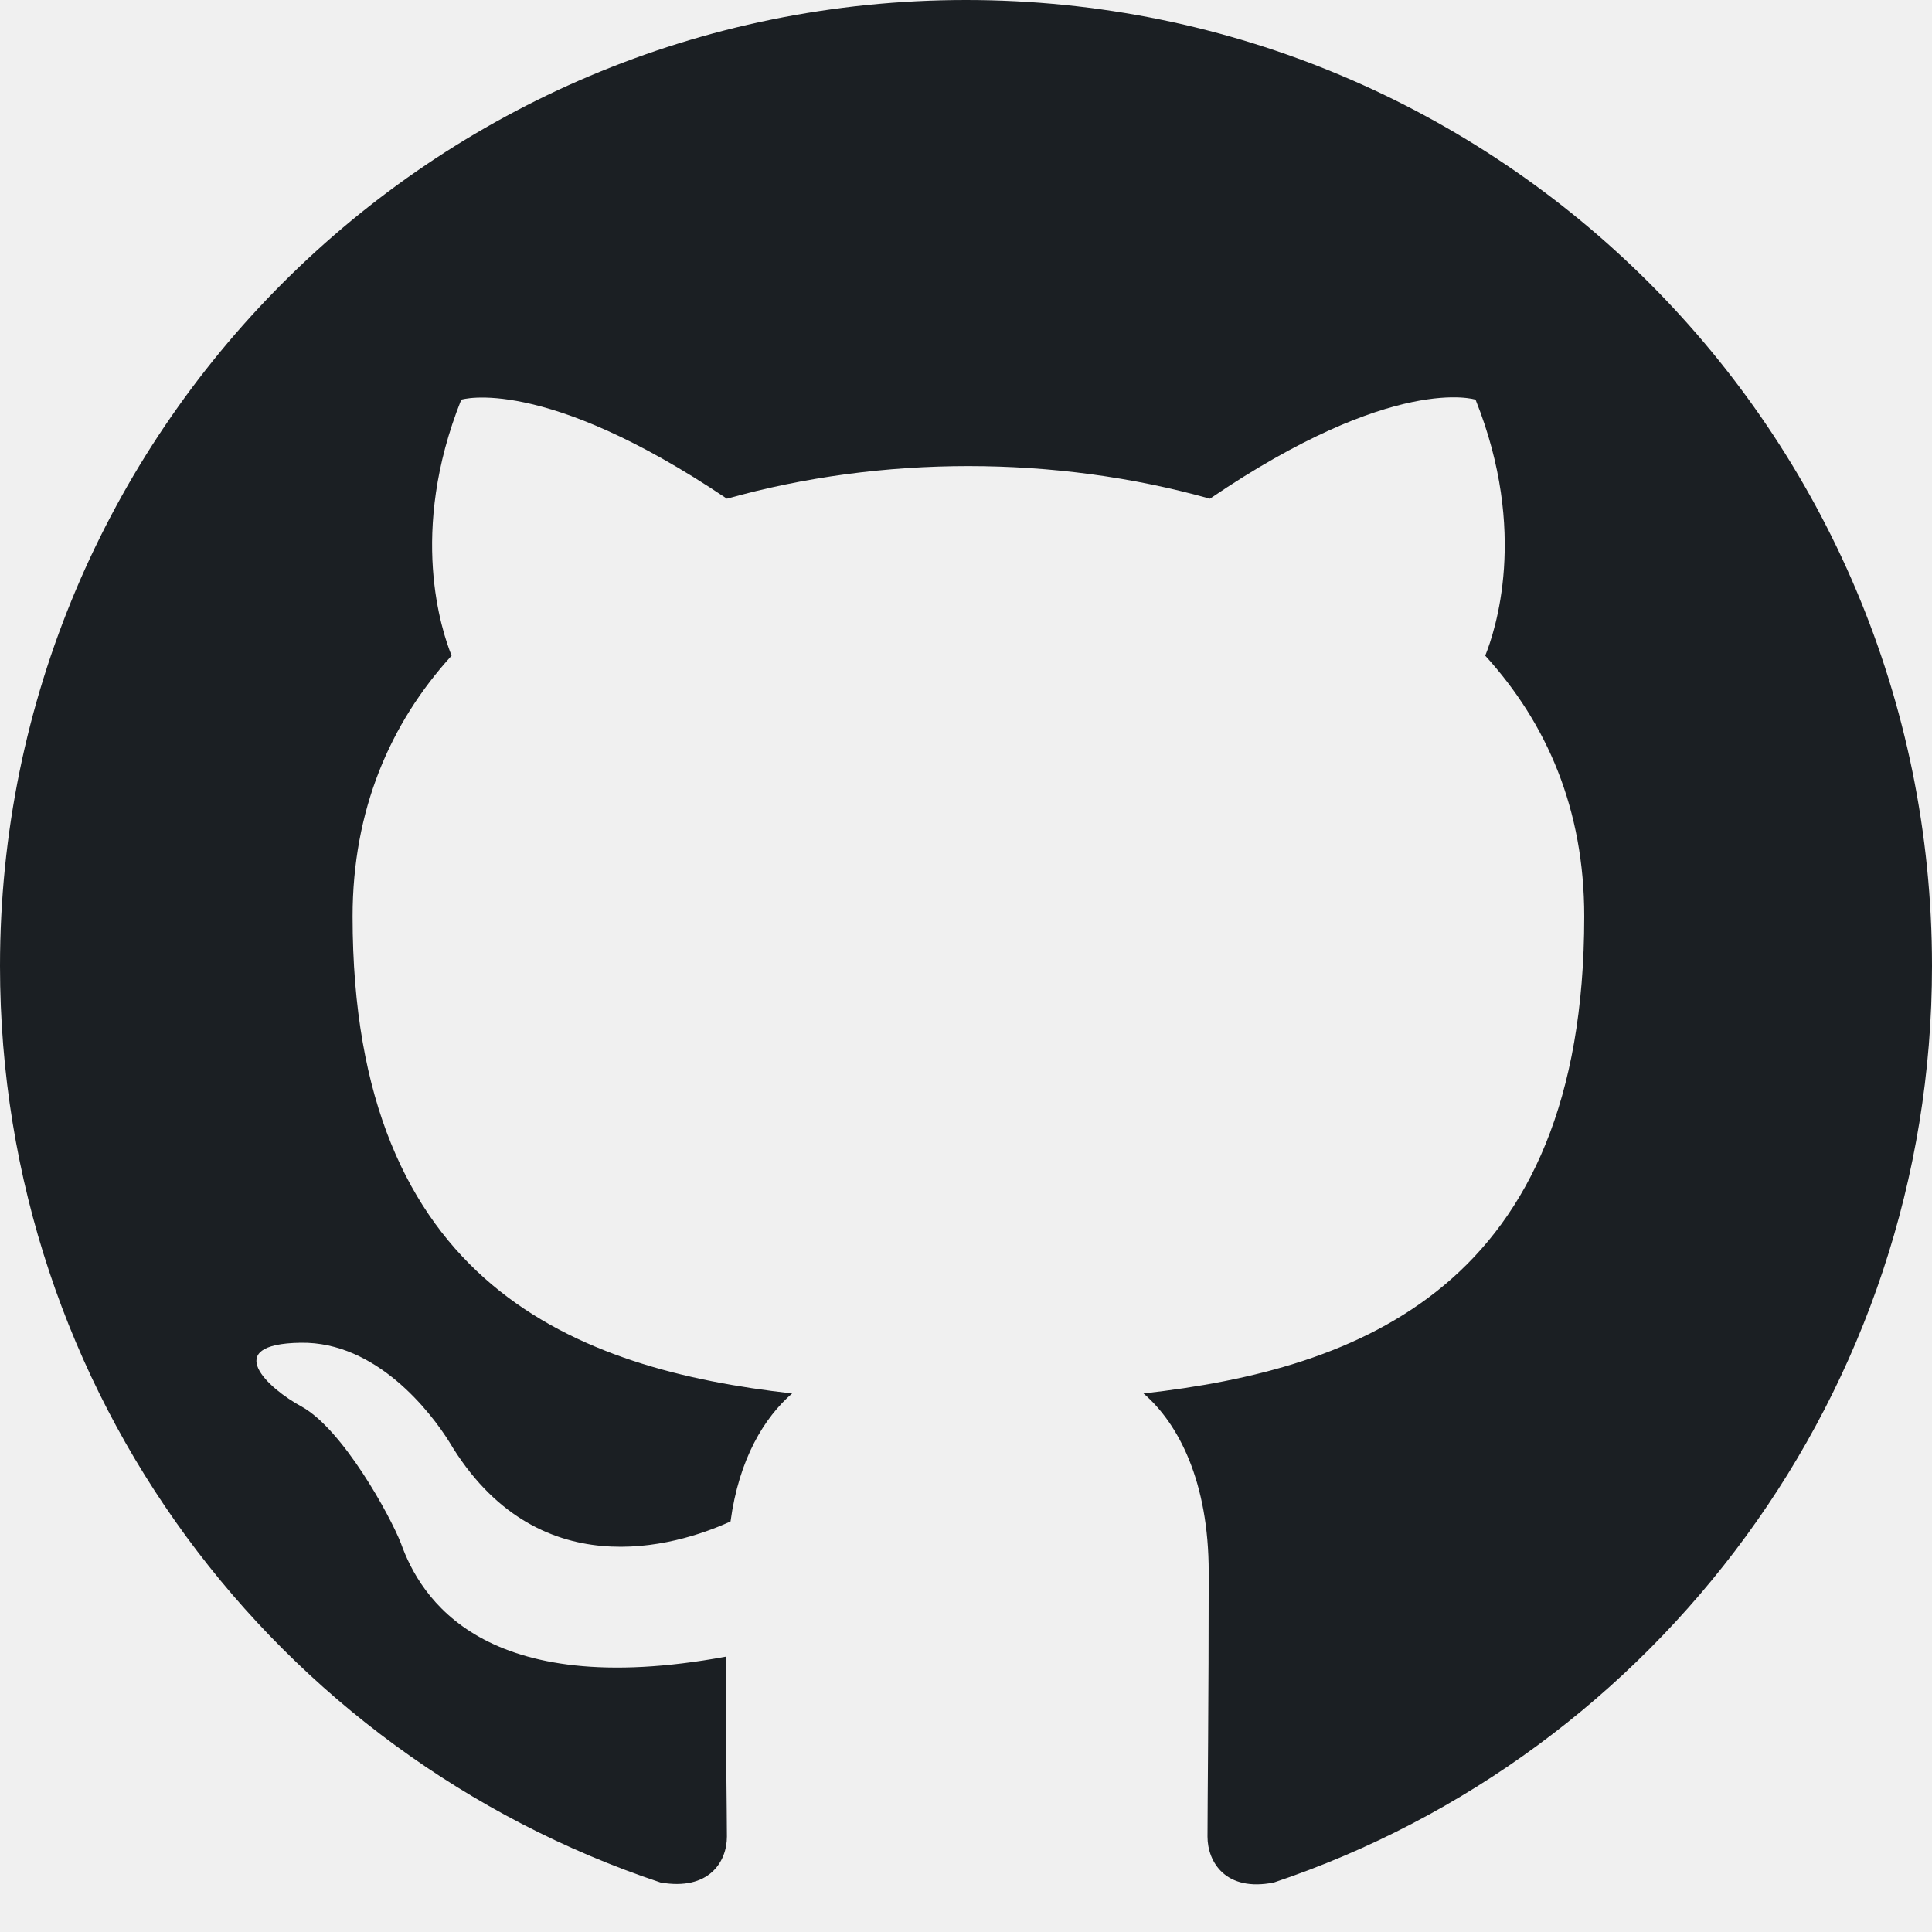
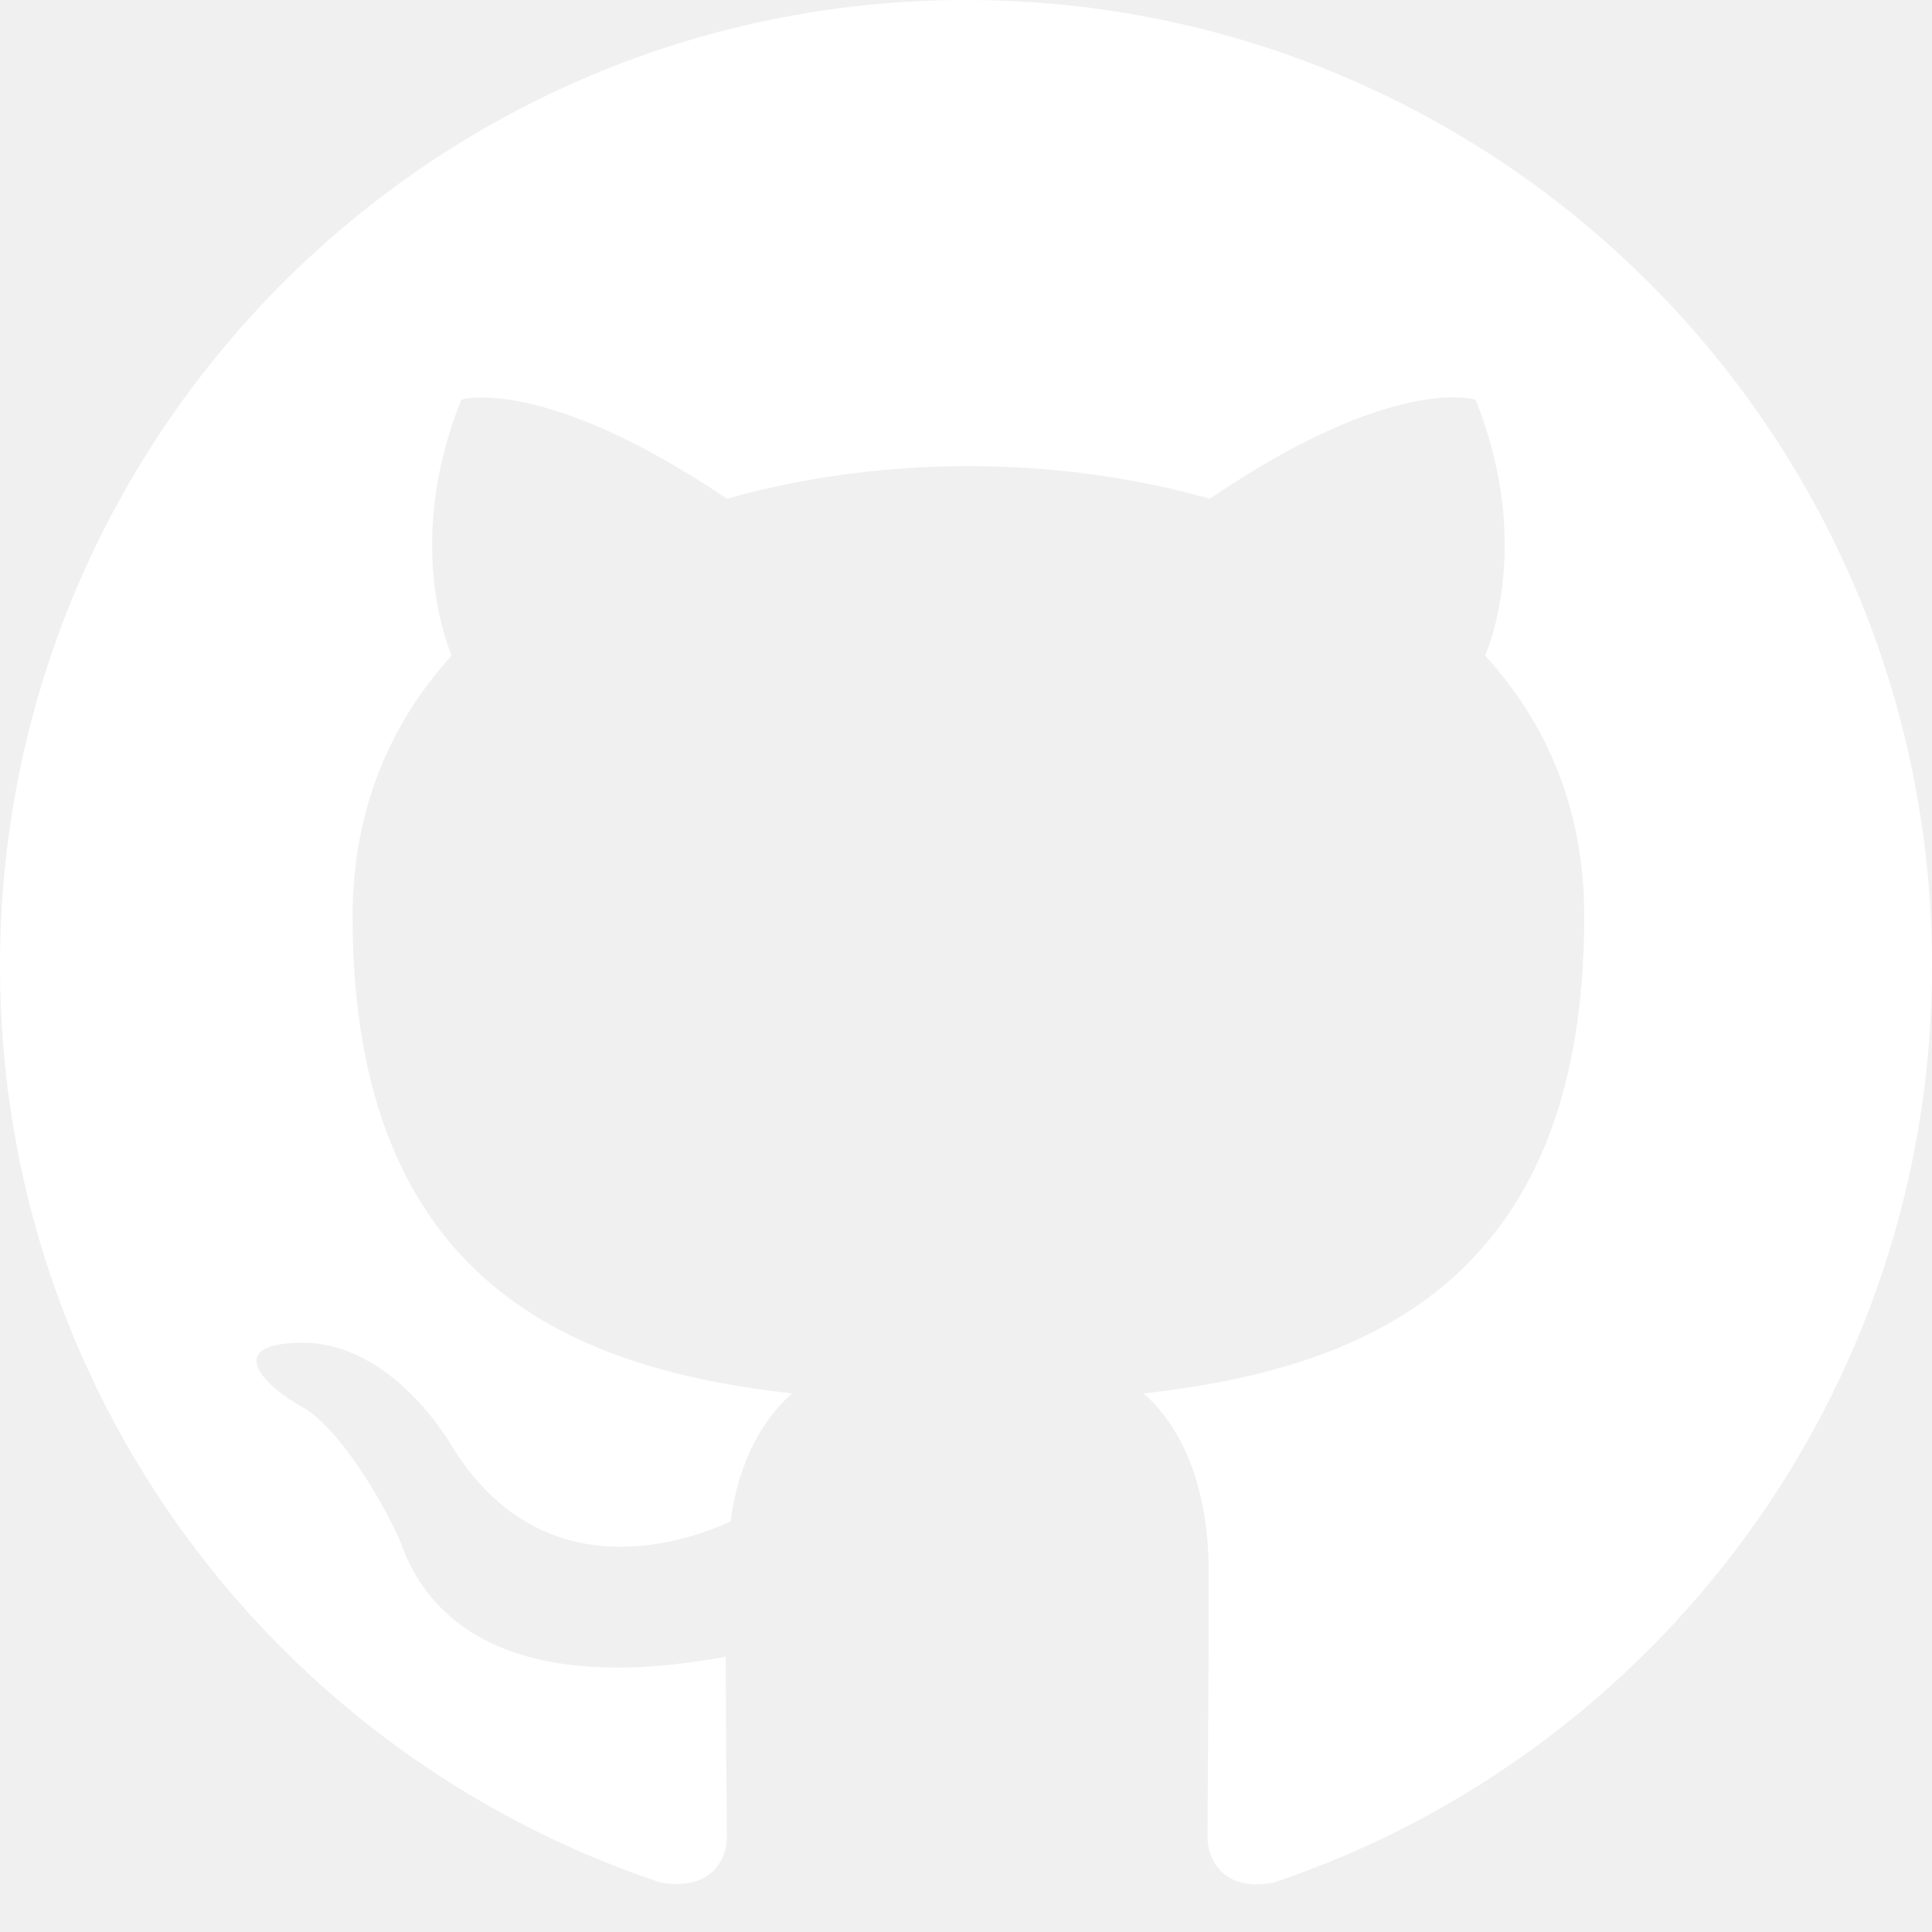
<svg xmlns="http://www.w3.org/2000/svg" width="1024" height="1024" viewBox="0 0 1024 1024" fill="none">
-   <path fill-rule="evenodd" clip-rule="evenodd" d="M512 0C229.12 0 0 229.12 0 512C0 738.56 146.56 929.92 350.08 997.76C375.68 1002.24 385.28 986.88 385.28 973.44C385.28 961.28 384.64 920.96 384.64 878.08C256 901.76 222.72 846.72 212.48 817.92C206.72 803.2 181.76 757.76 160 745.6C142.08 736 116.48 712.32 159.36 711.68C199.68 711.04 228.48 748.8 238.08 764.16C284.16 841.6 357.76 819.84 387.2 806.4C391.68 773.12 405.12 751.36 419.84 738.56C305.92 725.76 186.88 681.6 186.88 485.76C186.88 429.44 206.72 383.36 239.36 347.52C234.24 334.72 216.32 282.24 244.48 211.84C244.48 211.84 287.36 198.4 385.28 264.32C426.24 252.8 469.76 247.04 513.28 247.04C556.8 247.04 600.32 252.8 641.28 264.32C739.2 197.76 782.08 211.84 782.08 211.84C810.24 282.24 792.32 334.72 787.2 347.52C819.84 383.36 839.68 428.8 839.68 485.76C839.68 682.24 720 725.76 606.08 738.56C624.64 754.56 640.64 785.28 640.64 833.28C640.64 901.76 640 956.16 640 973.44C640 986.88 649.6 1002.88 675.2 997.76C877.44 929.92 1024 737.92 1024 512C1024 229.12 794.88 0 512 0Z" fill="#1B1F23" />
+   <path fill-rule="evenodd" clip-rule="evenodd" d="M512 0C229.12 0 0 229.12 0 512C0 738.56 146.56 929.92 350.08 997.76C375.68 1002.24 385.28 986.88 385.28 973.44C385.28 961.28 384.64 920.96 384.64 878.08C256 901.76 222.72 846.72 212.48 817.92C206.72 803.2 181.76 757.76 160 745.6C142.08 736 116.48 712.32 159.36 711.68C199.68 711.04 228.48 748.8 238.08 764.16C284.16 841.6 357.76 819.84 387.2 806.4C391.68 773.12 405.12 751.36 419.84 738.56C305.92 725.76 186.88 681.6 186.88 485.76C186.88 429.44 206.72 383.36 239.36 347.52C234.24 334.72 216.32 282.24 244.48 211.84C244.48 211.84 287.36 198.4 385.28 264.32C426.24 252.8 469.76 247.04 513.28 247.04C556.8 247.04 600.32 252.8 641.28 264.32C739.2 197.76 782.08 211.84 782.08 211.84C810.24 282.24 792.32 334.72 787.2 347.52C819.84 383.36 839.68 428.8 839.68 485.76C839.68 682.24 720 725.76 606.08 738.56C624.64 754.56 640.64 785.28 640.64 833.28C640.64 901.76 640 956.16 640 973.44C640 986.88 649.6 1002.88 675.2 997.76C877.44 929.92 1024 737.92 1024 512C1024 229.12 794.88 0 512 0Z" fill="#fff" />
</svg>
